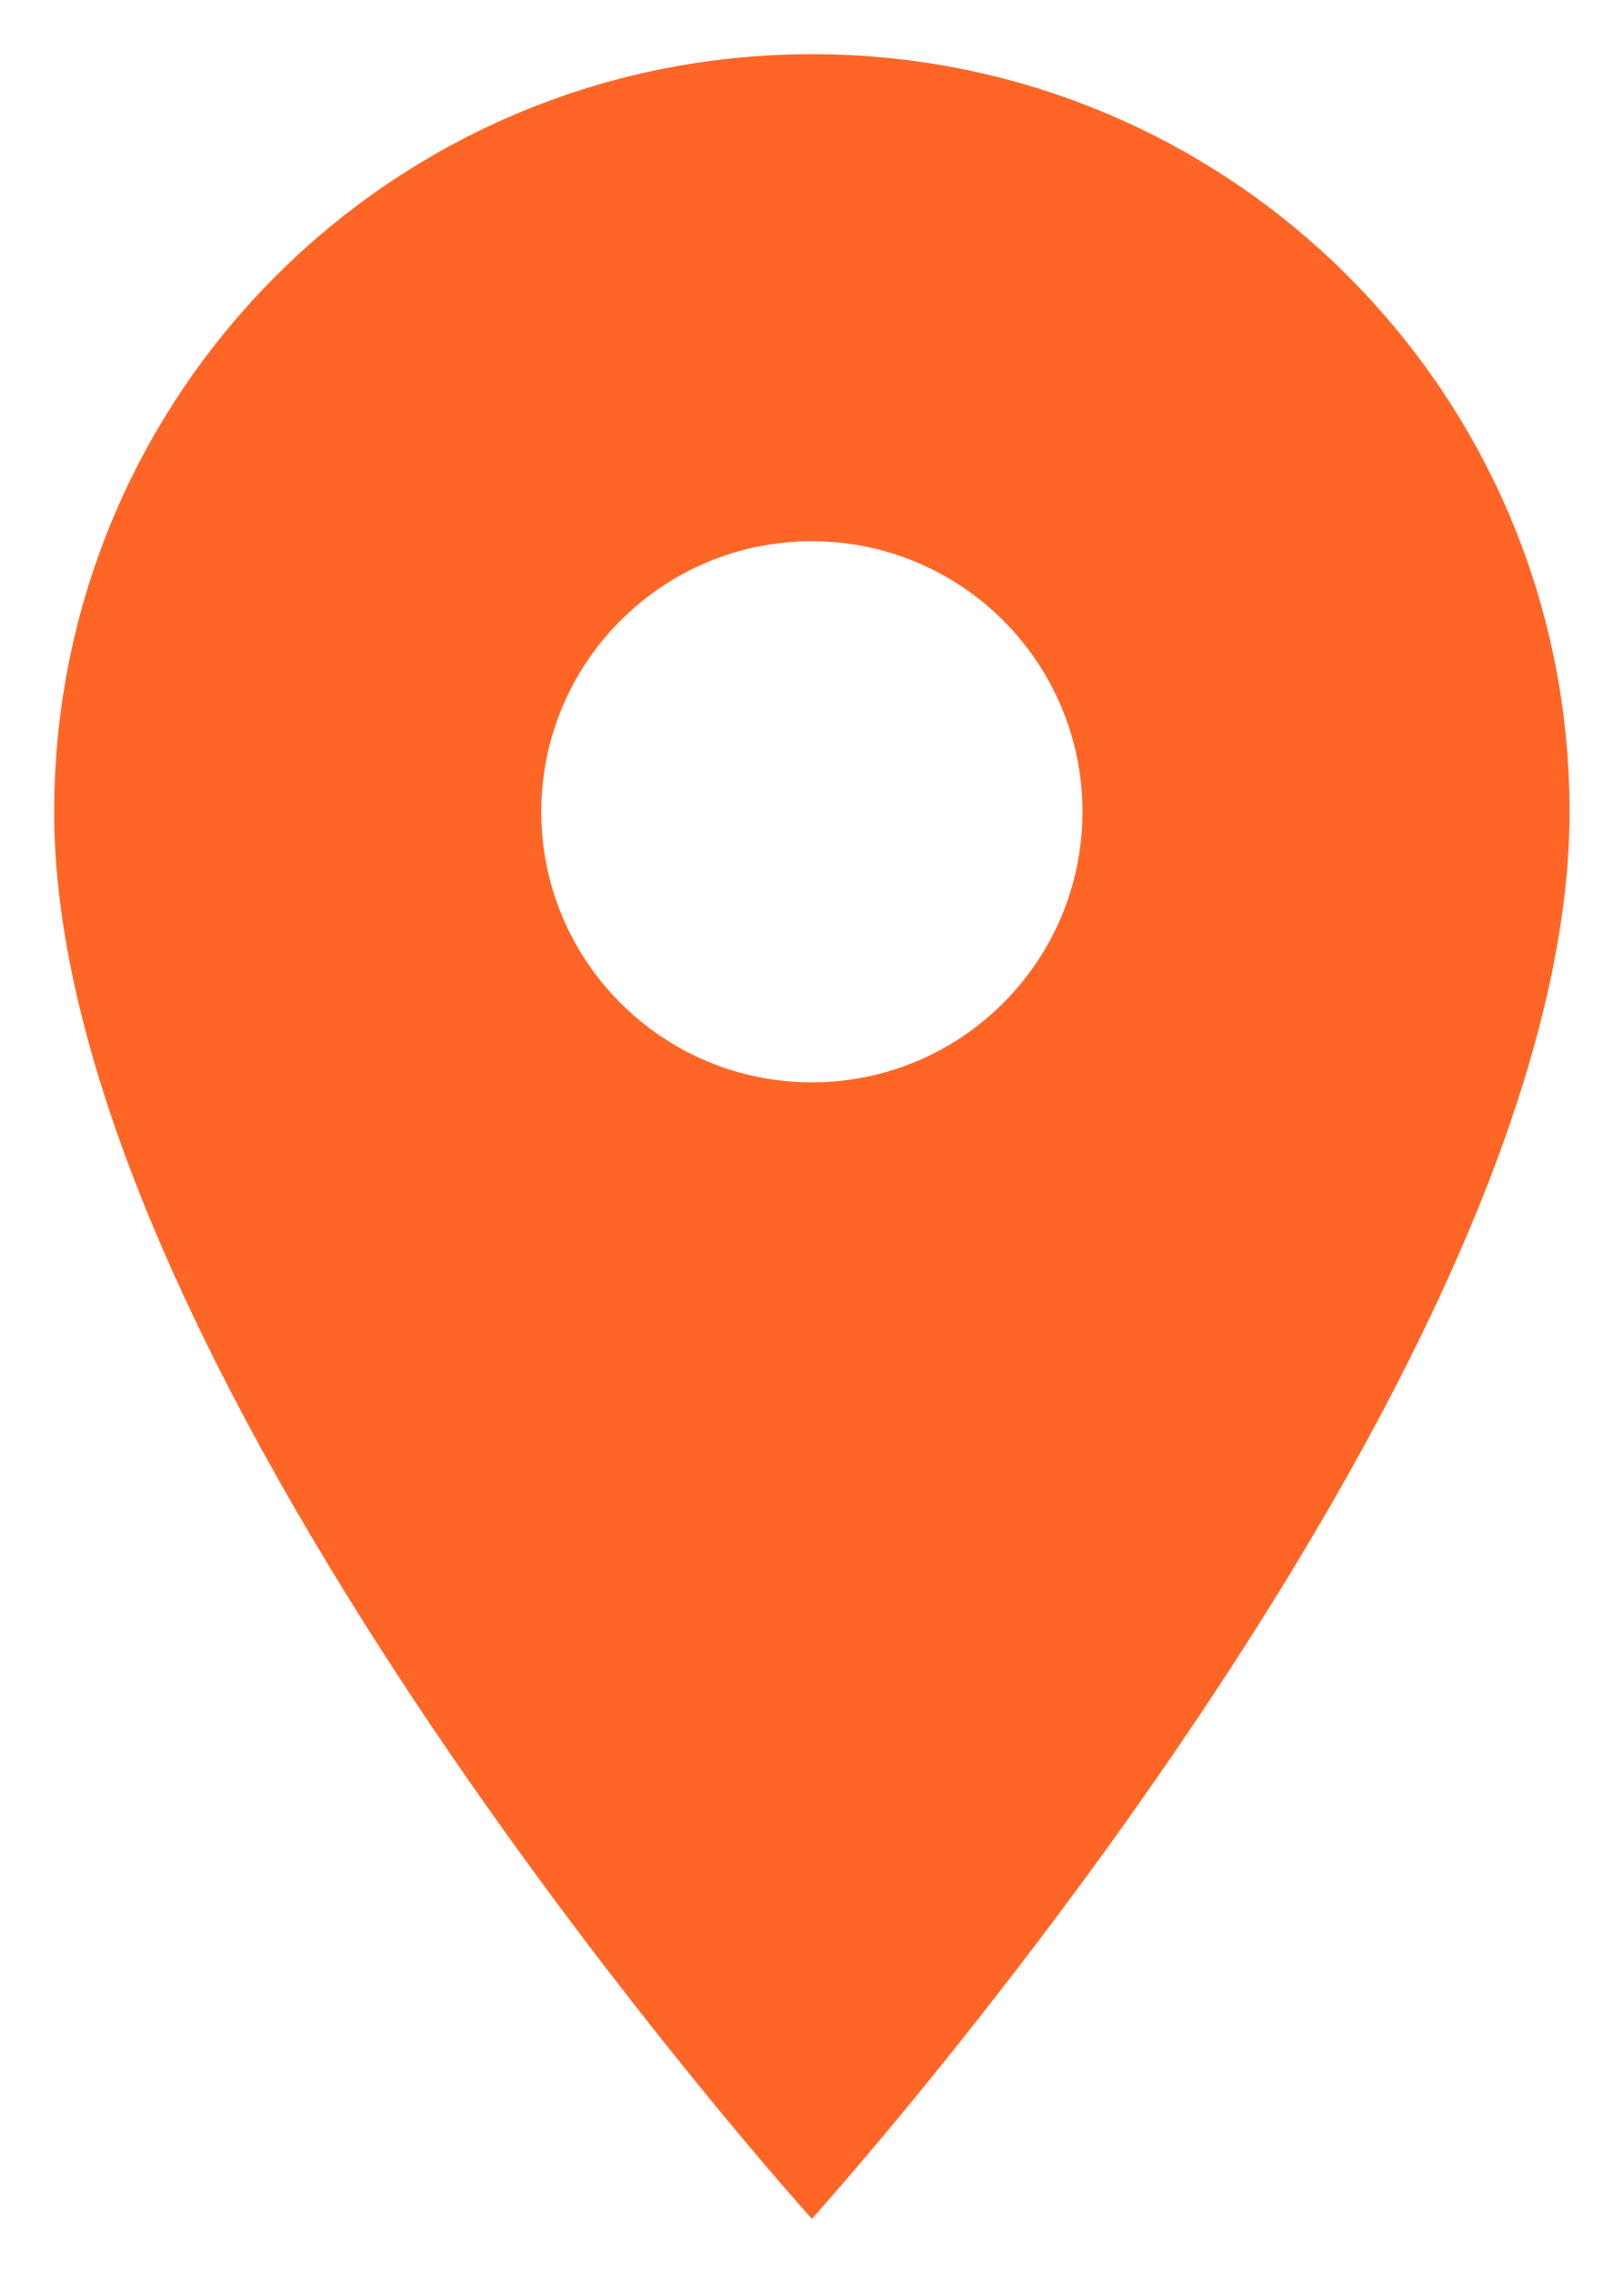
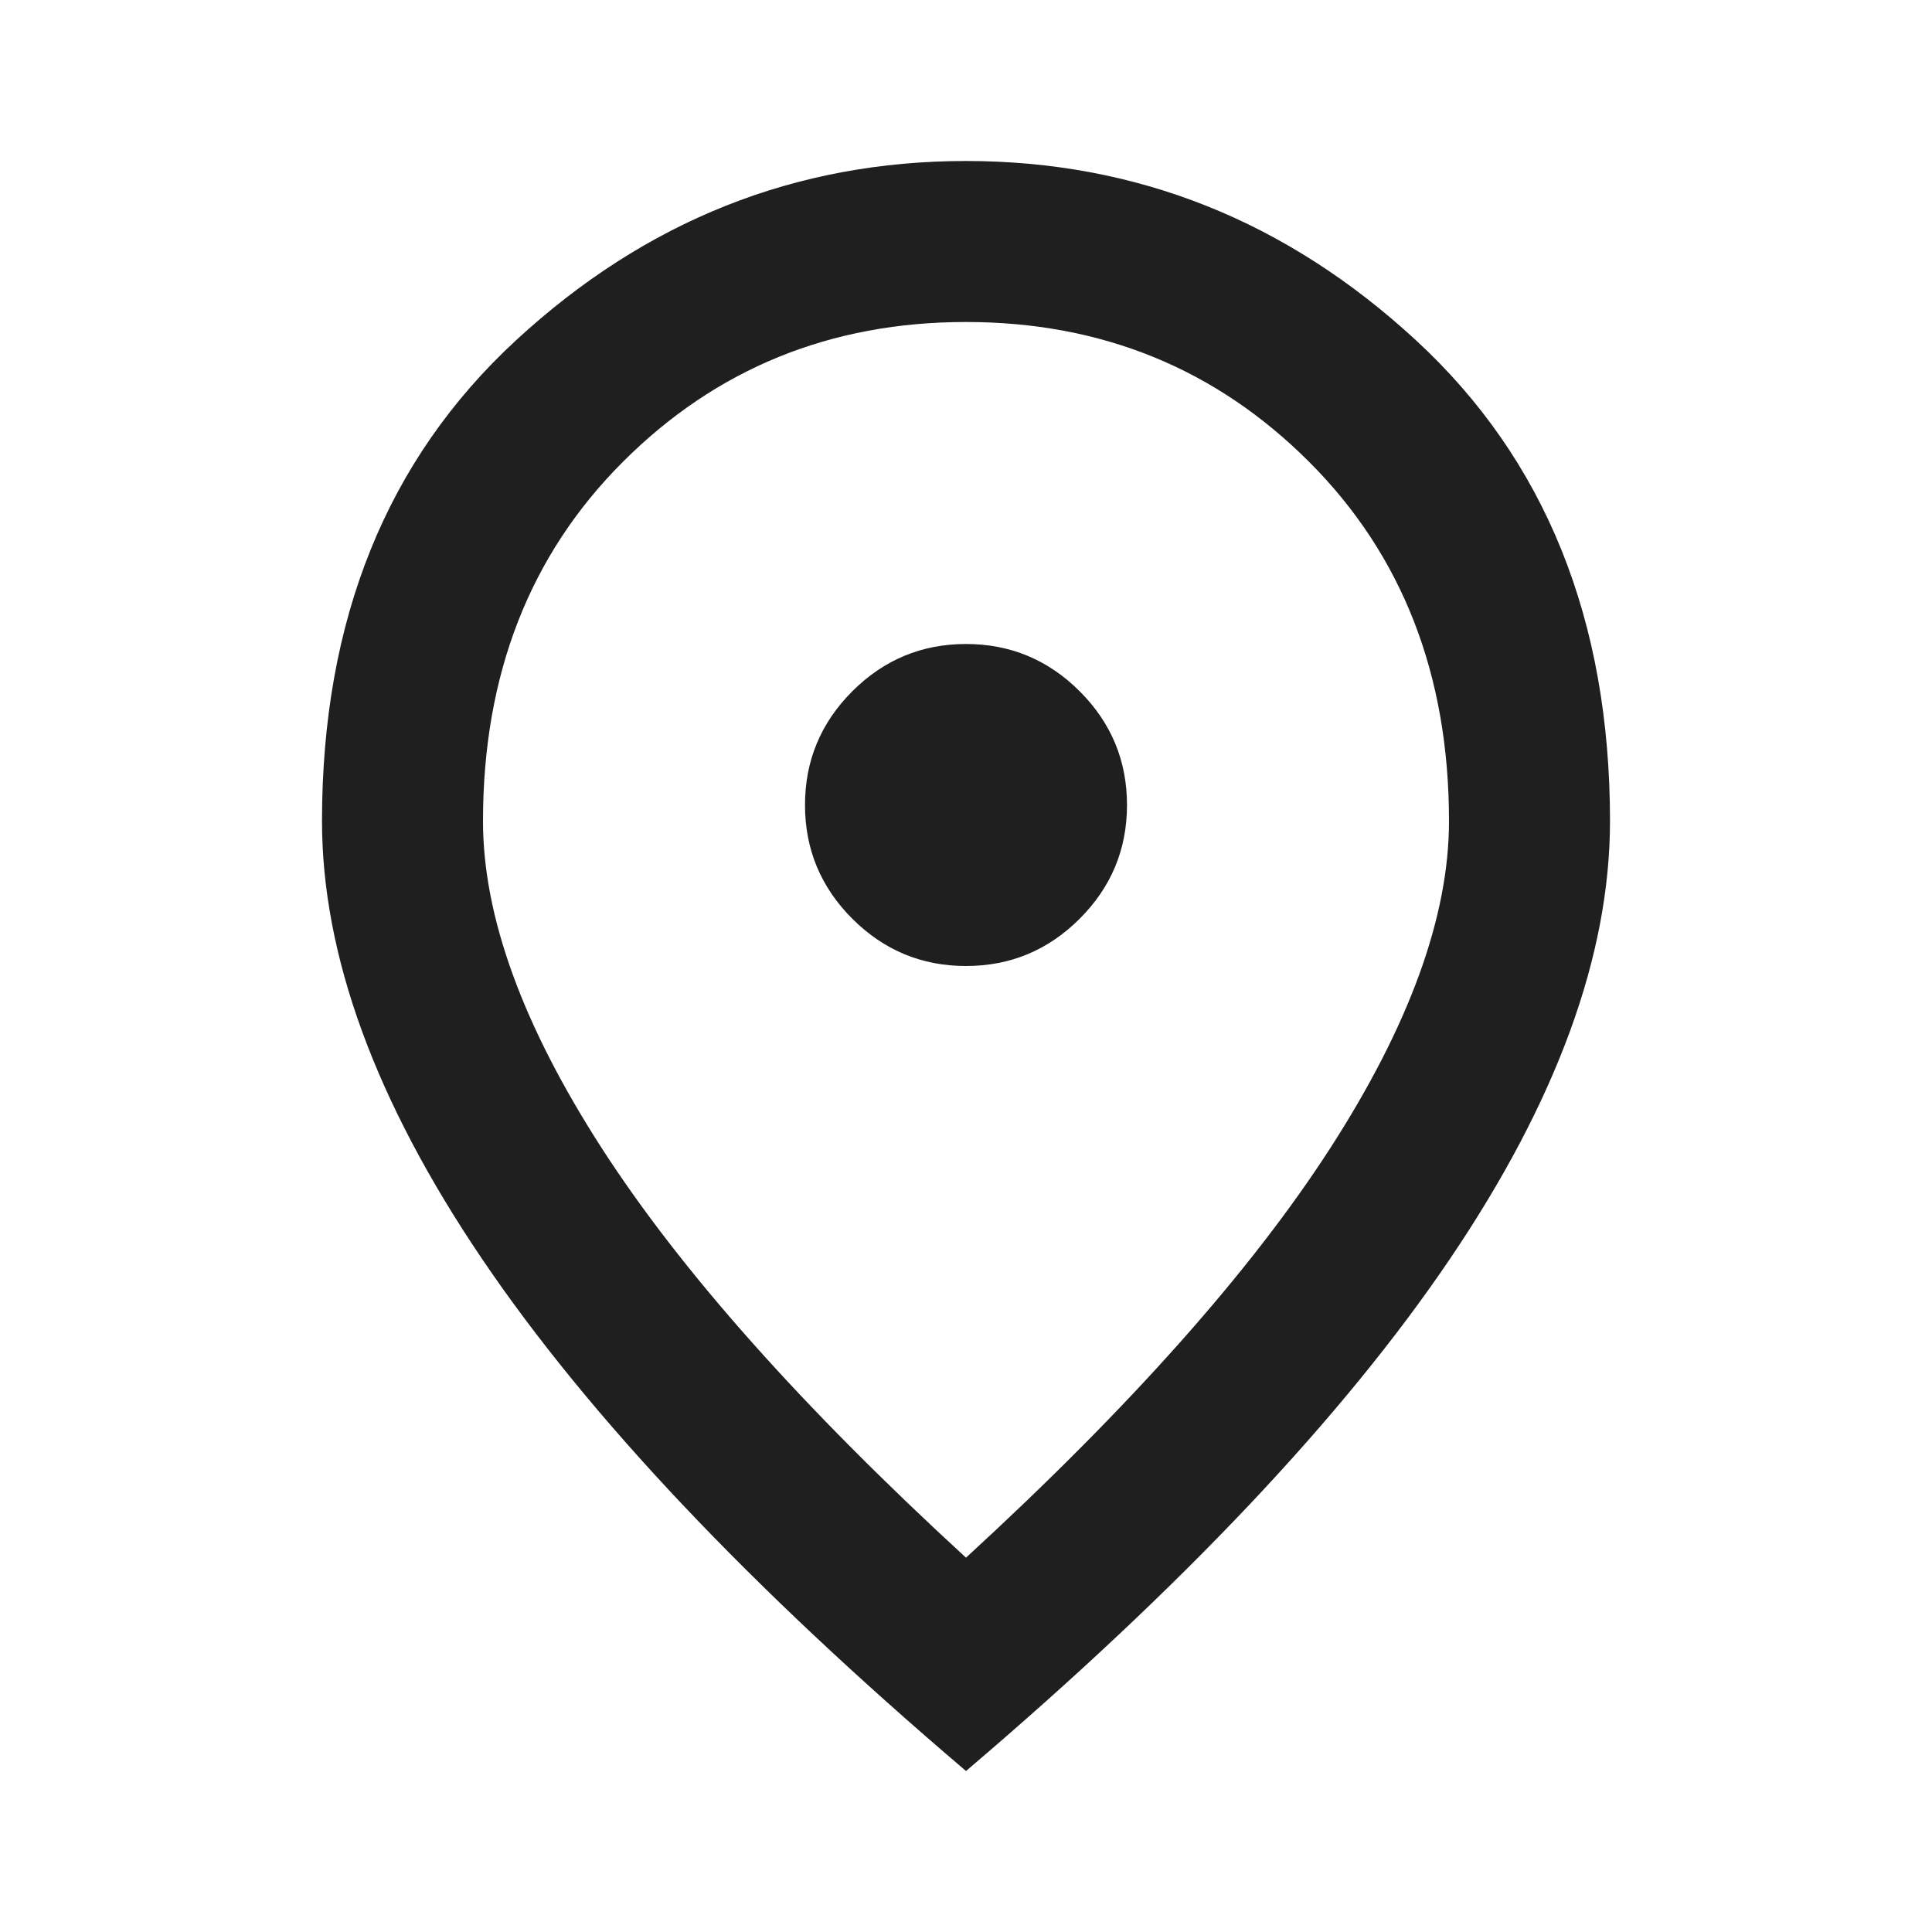
- <svg xmlns="http://www.w3.org/2000/svg" width="20" height="28" viewBox="0 0 20 28" fill="none">
-   <path d="M10 0.667C4.84 0.667 0.667 4.84 0.667 10C0.667 17 10 27.333 10 27.333C10 27.333 19.333 17 19.333 10C19.333 4.84 15.16 0.667 10 0.667ZM10 13.333C8.16 13.333 6.667 11.84 6.667 10C6.667 8.16 8.16 6.667 10 6.667C11.84 6.667 13.333 8.16 13.333 10C13.333 11.84 11.84 13.333 10 13.333Z" fill="#FF6626" />
+ <svg xmlns="http://www.w3.org/2000/svg" height="24px" viewBox="0 -960 960 960" width="24px" fill="#1f1f1f">
+   <path d="M480-480q33 0 56.5-23.5T560-560q0-33-23.5-56.5T480-640q-33 0-56.5 23.5T400-560q0 33 23.5 56.5T480-480Zm0 294q122-112 181-203.5T720-552q0-109-69.5-178.5T480-800q-101 0-170.5 69.5T240-552q0 71 59 162.5T480-186Zm0 106Q319-217 239.5-334.5T160-552q0-150 96.5-239T480-880q127 0 223.5 89T800-552q0 100-79.5 217.5T480-80Zm0-480Z" />
</svg>
